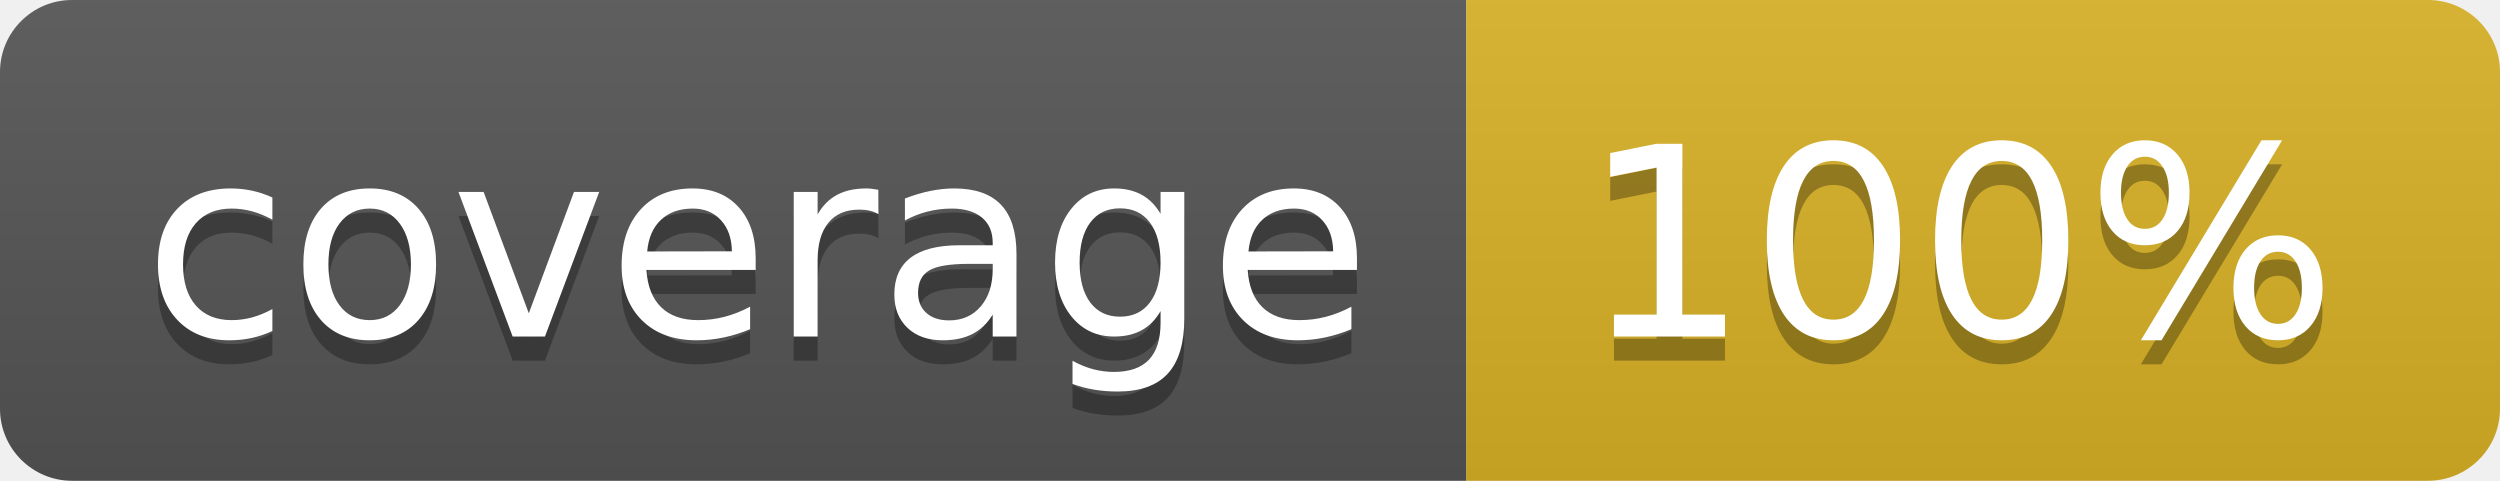
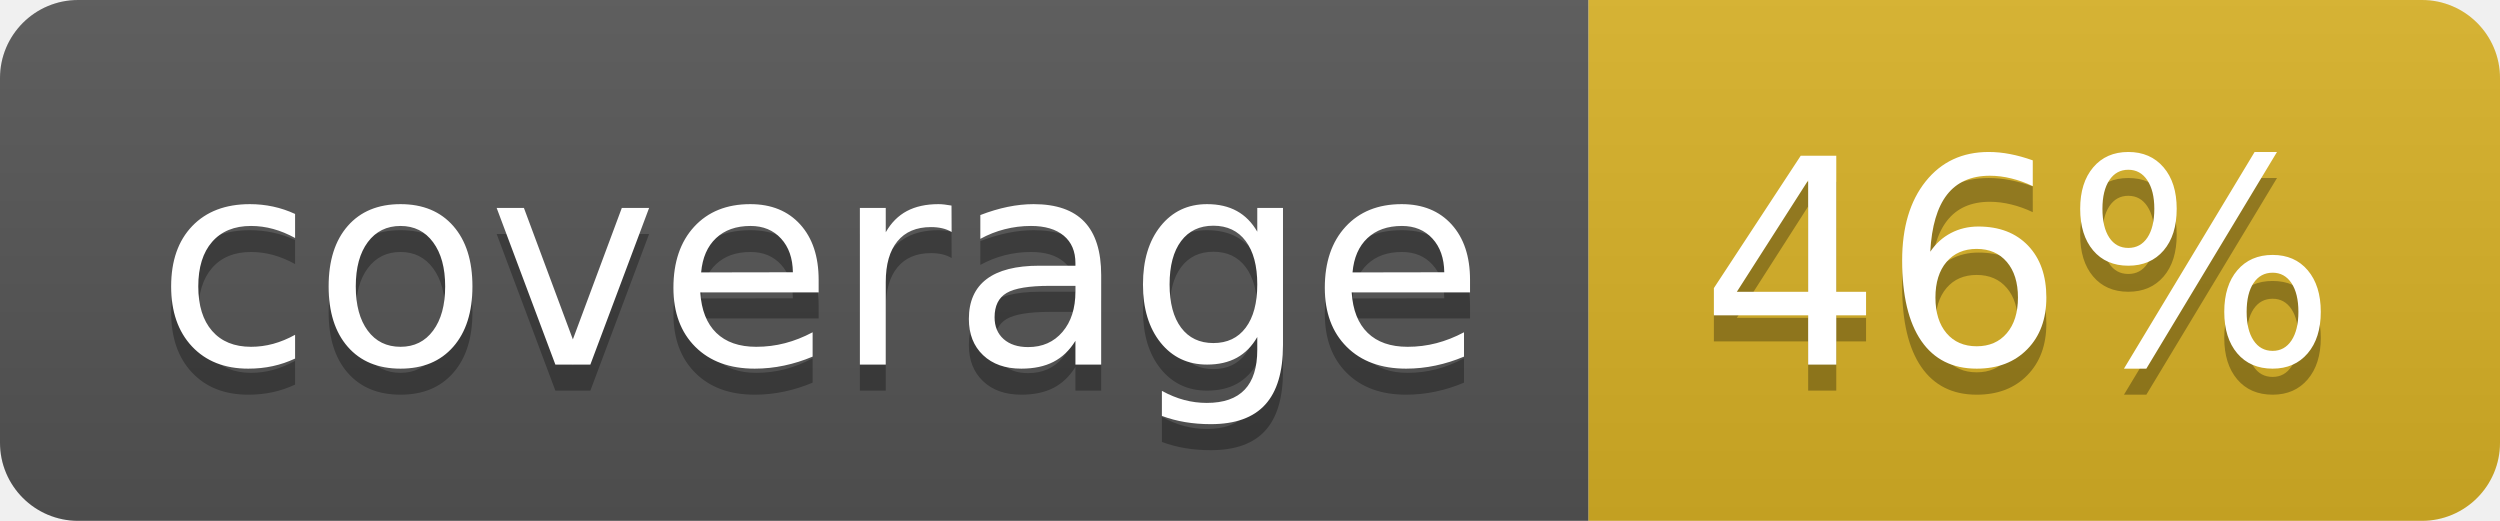
- <svg xmlns="http://www.w3.org/2000/svg" width="104" height="20">
+ <svg xmlns="http://www.w3.org/2000/svg" width="96" height="20">
  <linearGradient id="b" x2="0" y2="100%">
    <stop offset="0" stop-color="#bbb" stop-opacity=".1" />
    <stop offset="1" stop-opacity=".1" />
  </linearGradient>
  <clipPath id="a">
-     <rect width="104" height="20" rx="3" fill="#fff" />
+     <rect width="96" height="20" rx="3" fill="#fff" />
  </clipPath>
  <g clip-path="url(#a)">
    <path fill="#555" d="M0 0h61v20H0z" />
-     <path fill="#D9B226" d="M61 0h43v20H61z" />
-     <path fill="url(#b)" d="M0 0h104v20H0z" />
+     <path fill="#D9B226" d="M61 0h35v20H61z" />
+     <path fill="url(#b)" d="M0 0h96v20H0z" />
  </g>
  <g fill="#fff" text-anchor="middle" font-family="DejaVu Sans,Verdana,Geneva,sans-serif" font-size="110">
    <text x="315" y="150" fill="#010101" fill-opacity=".3" transform="scale(.1)" textLength="510">coverage</text>
    <text x="315" y="140" transform="scale(.1)" textLength="510">coverage</text>
-     <text x="815" y="150" fill="#010101" fill-opacity=".3" transform="scale(.1)" textLength="330">100%</text>
-     <text x="815" y="140" transform="scale(.1)" textLength="330">100%</text>
+     <text x="775" y="150" fill="#010101" fill-opacity=".3" transform="scale(.1)" textLength="250">46%</text>
+     <text x="775" y="140" transform="scale(.1)" textLength="250">46%</text>
  </g>
</svg>
